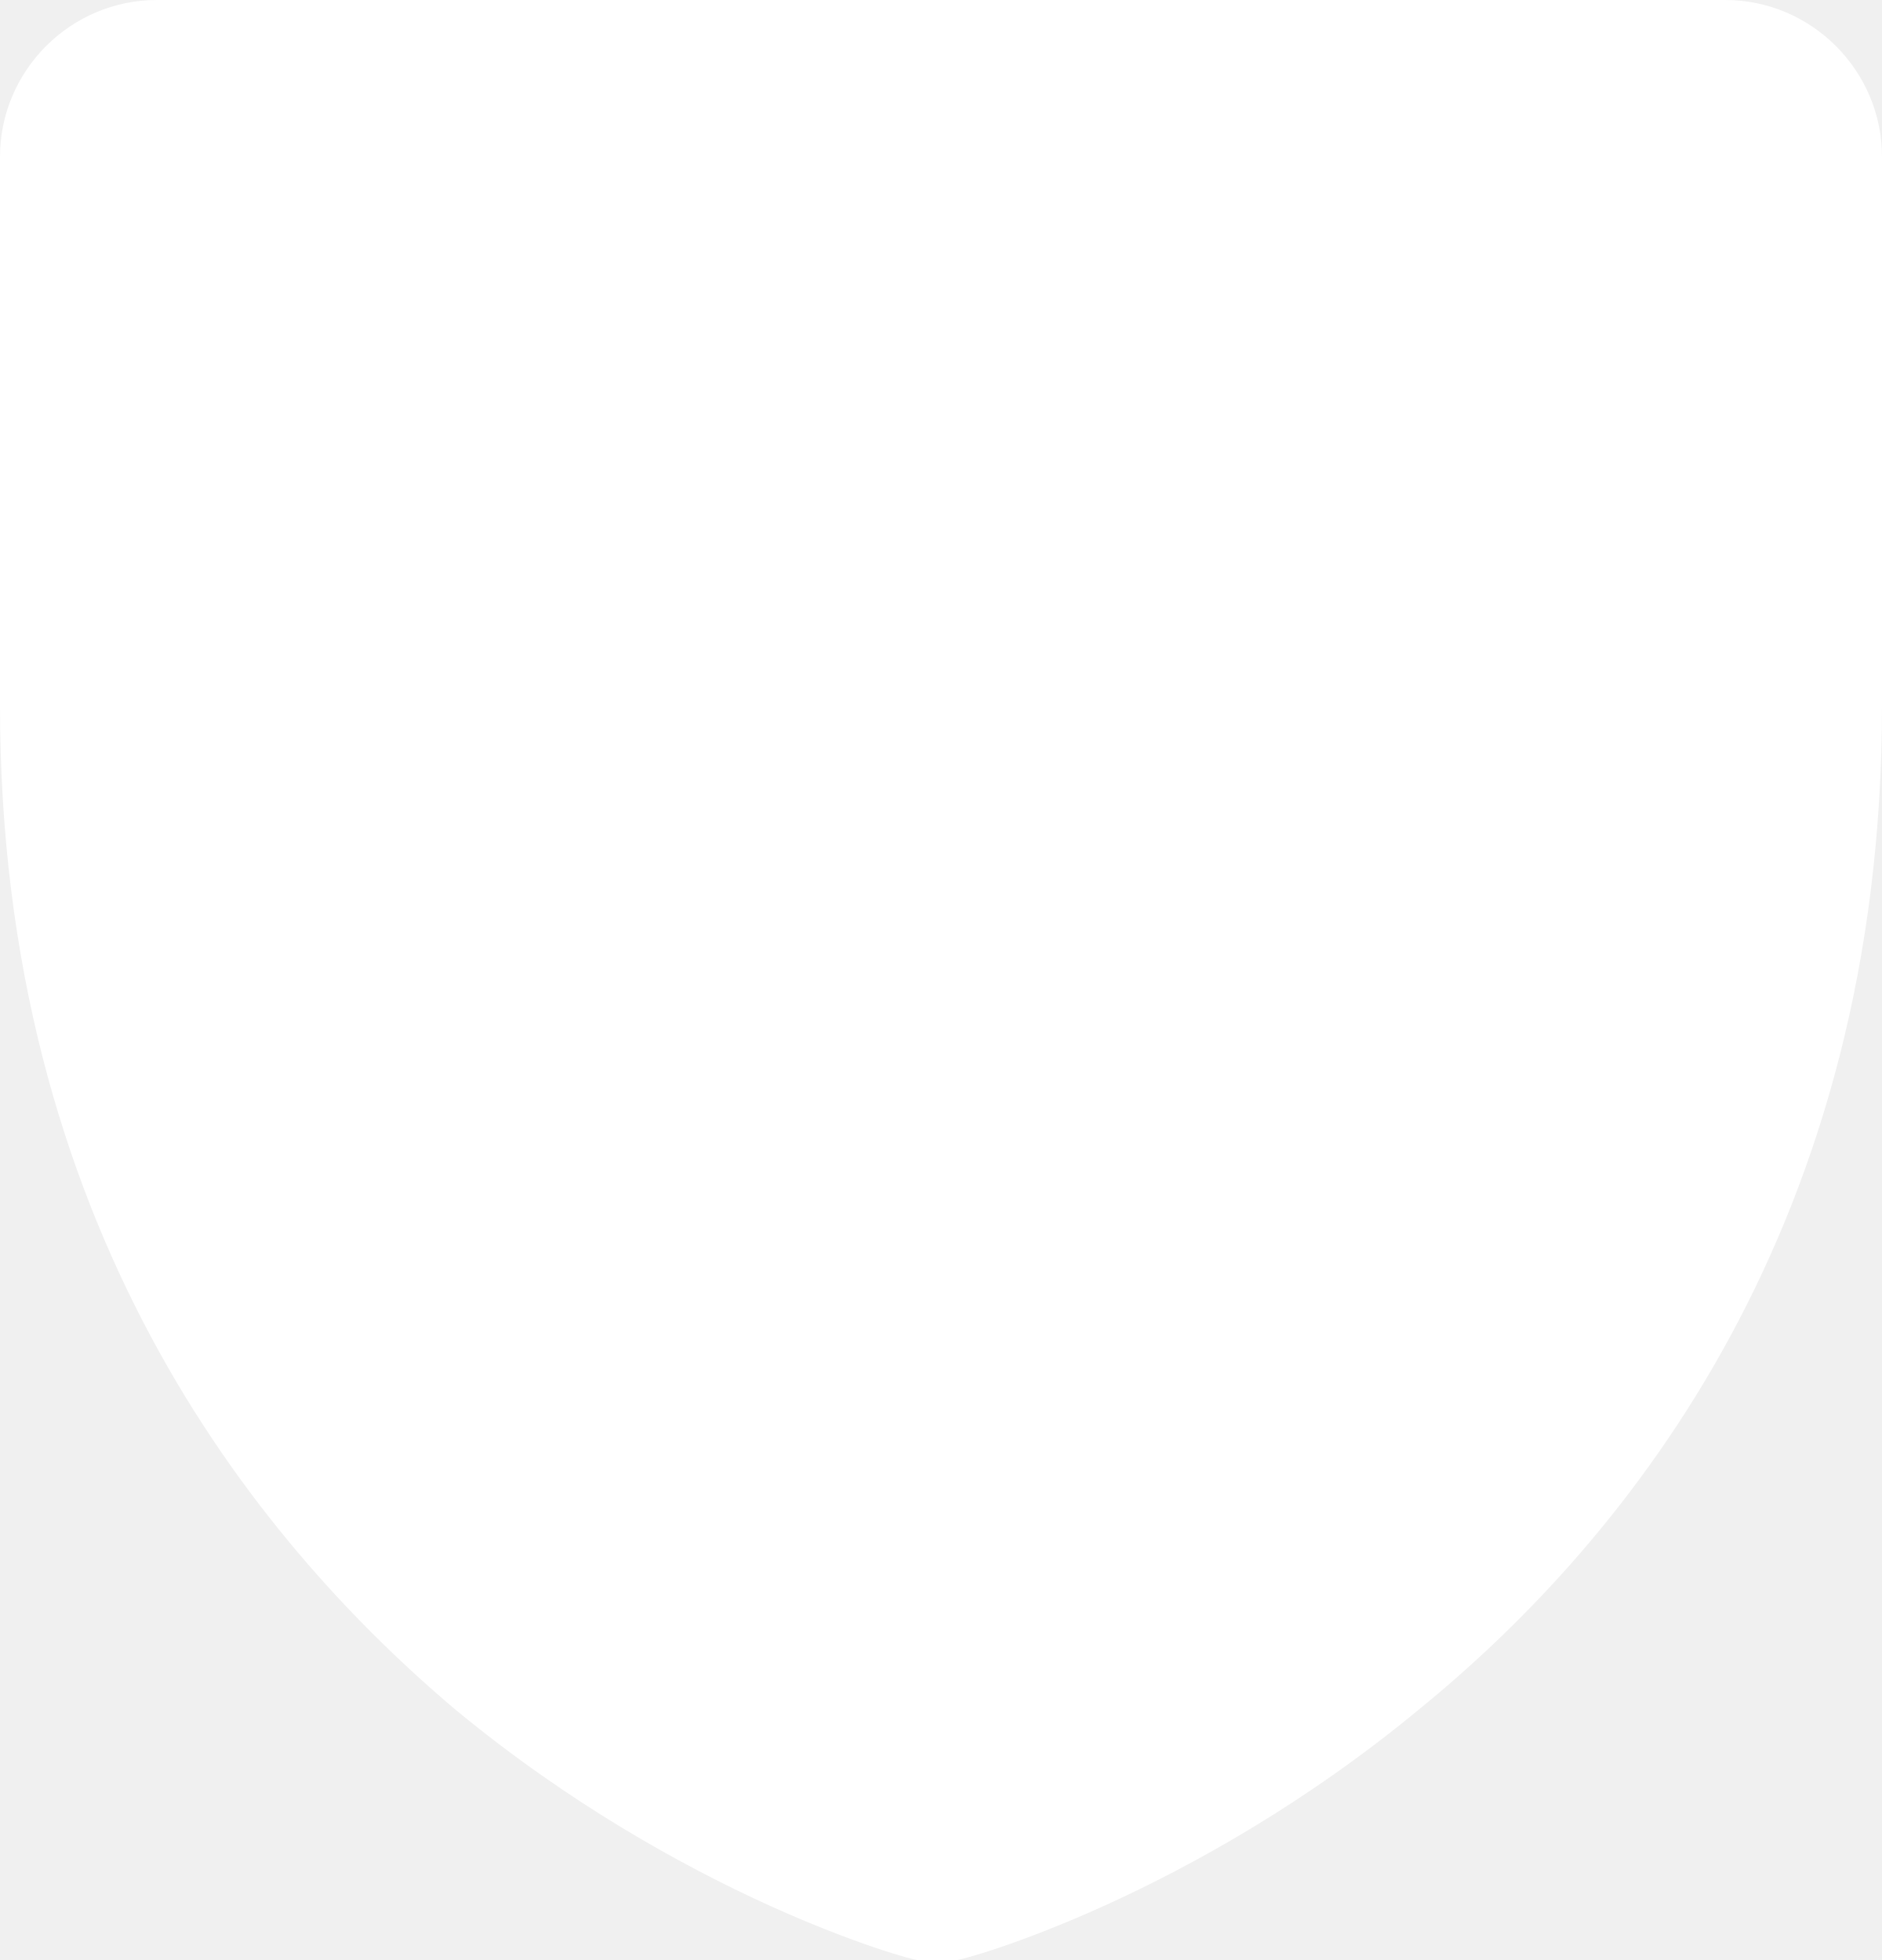
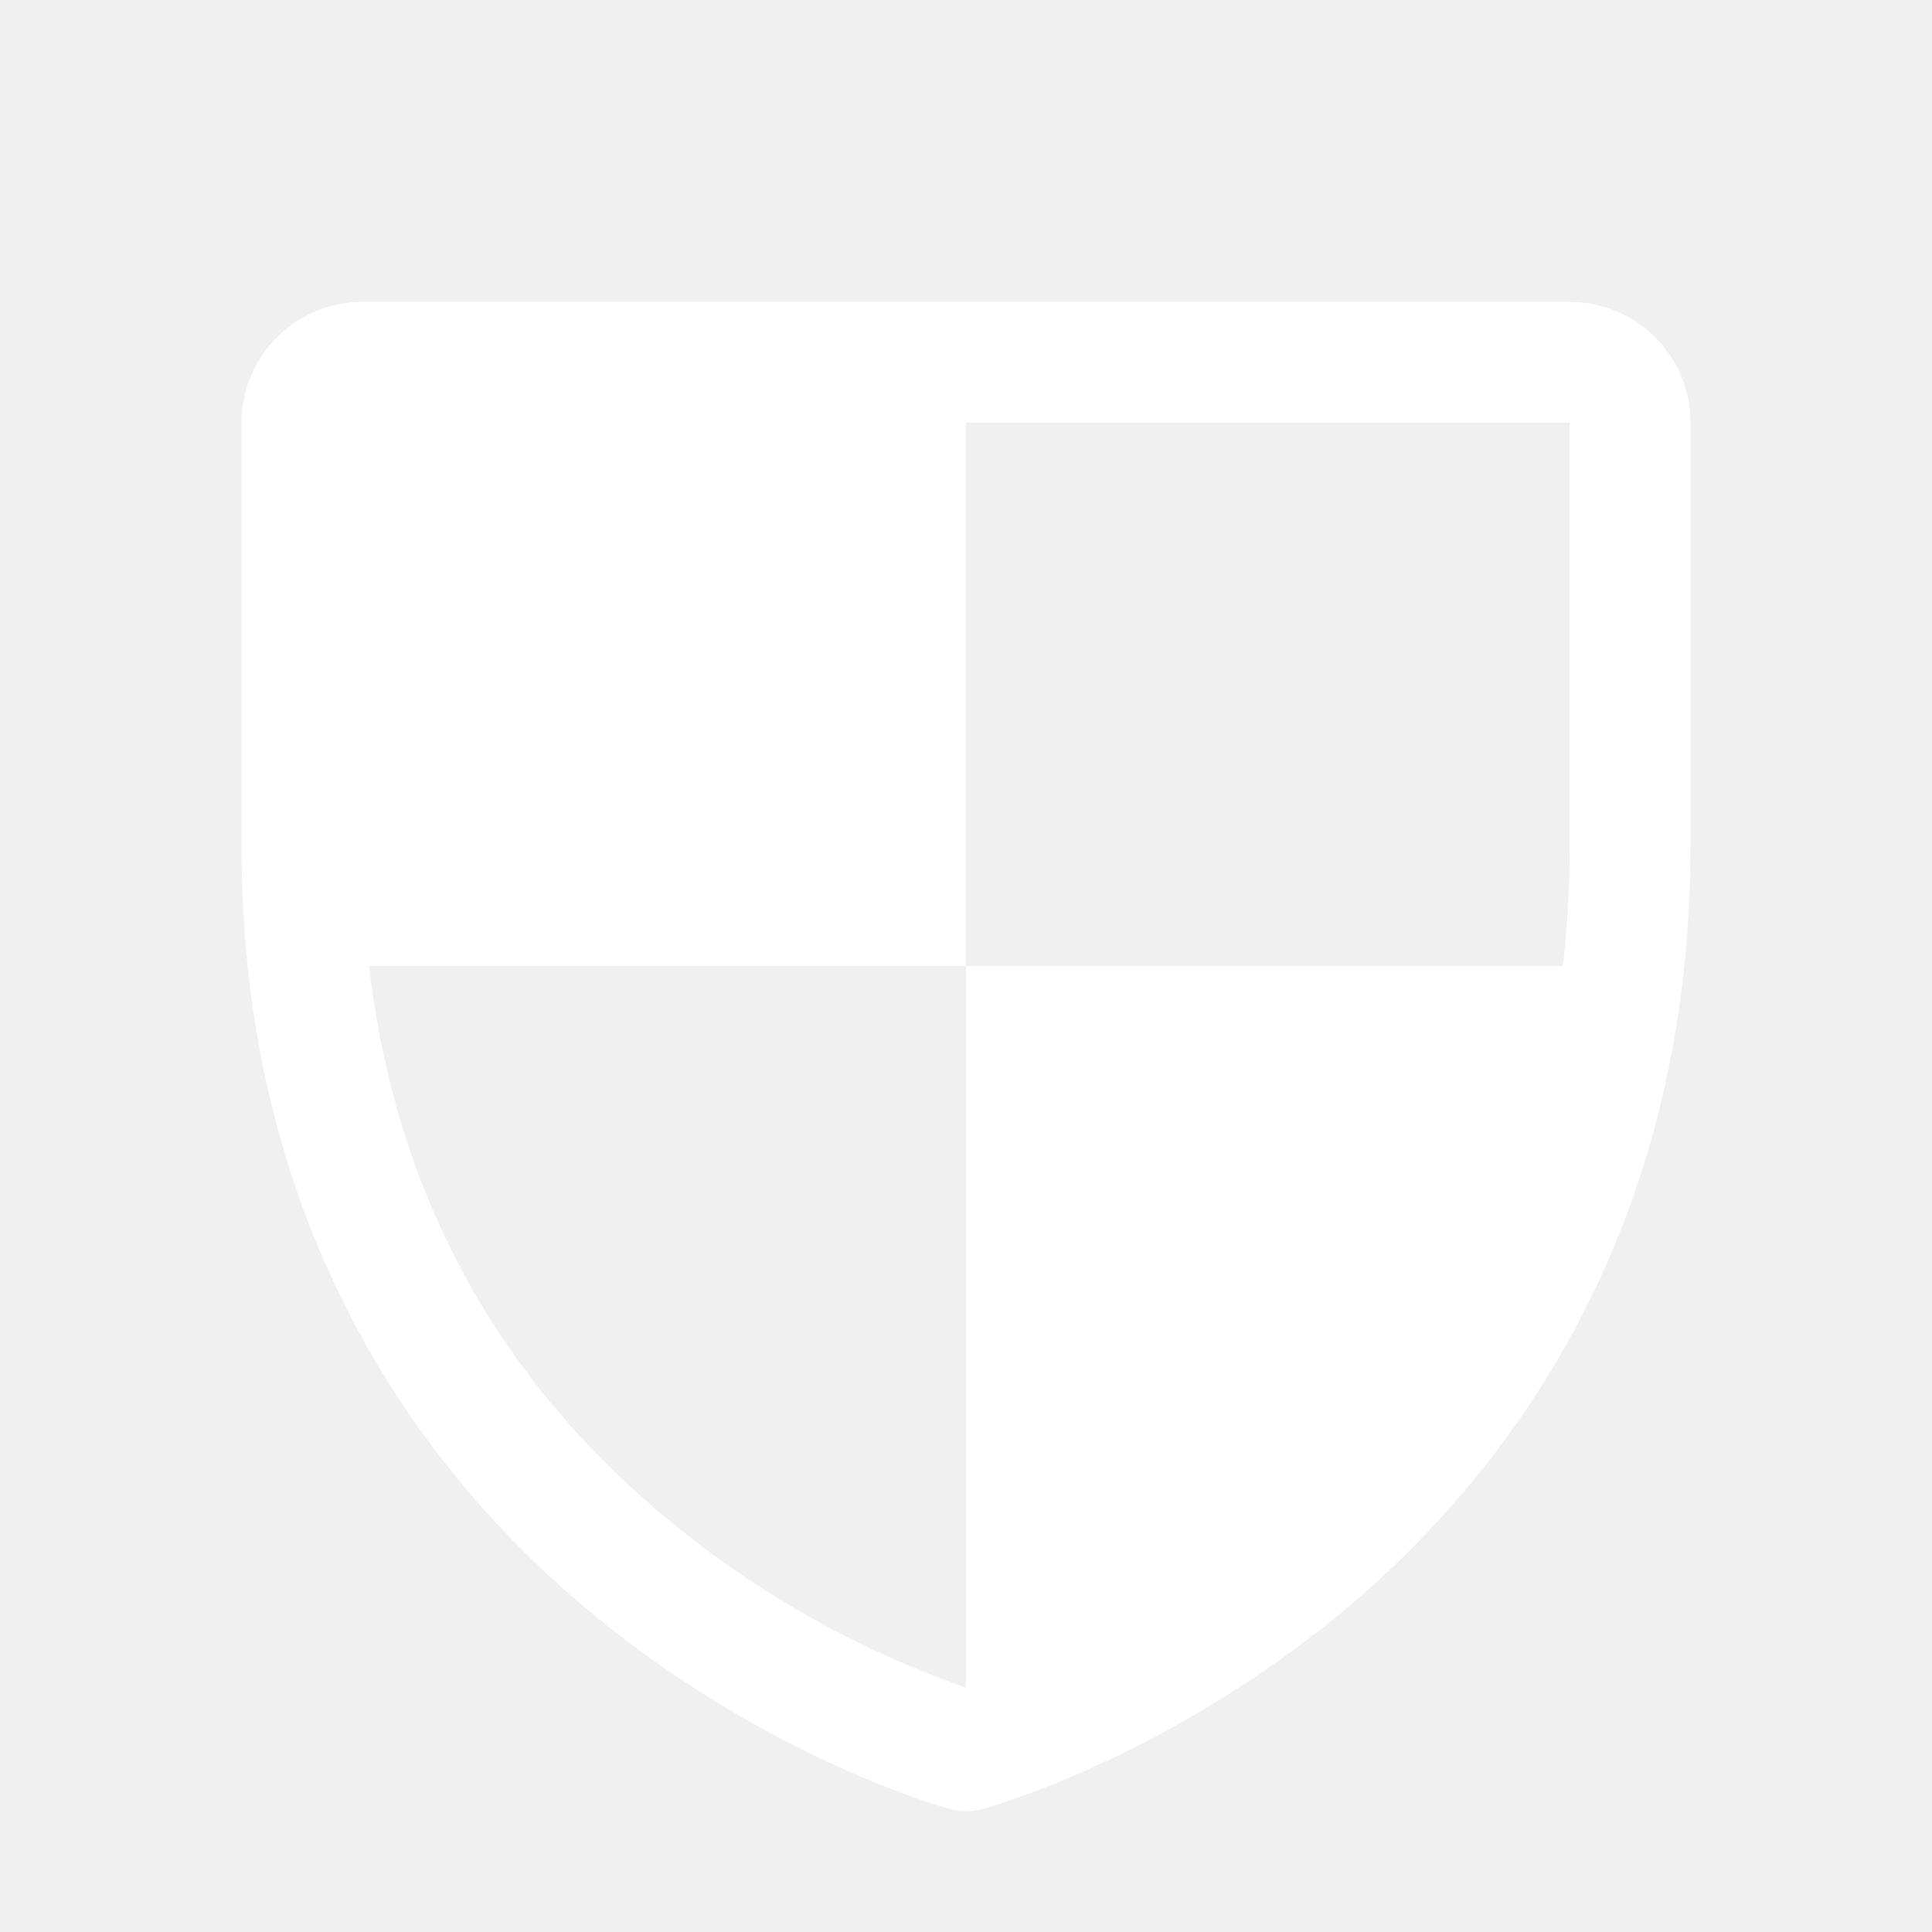
- <svg xmlns="http://www.w3.org/2000/svg" id="Layer_1" data-name="Layer 1" version="1.1" viewBox="0 0 24 25">
-   <defs>
-     <style>
-       .cls-1 {
-         fill: #fff;
-         stroke-width: 0px;
-       }
-     </style>
-   </defs>
-   <path class="cls-1" d="M24,2v7c0,6.6-3.2,10.6-5.9,12.8-2.9,2.4-5.8,3.2-5.9,3.2-.2,0-.4,0-.5,0-.1,0-3-.8-5.9-3.2C3.2,19.6,0,15.6,0,9V2C0,.9.9,0,2,0h20c1.1,0,2,.9,2,2Z" />
+ <svg xmlns="http://www.w3.org/2000/svg" width="256" height="256" viewBox="0 0 256 256" fill="none">
+   <path d="M208 40H48C43.757 40 39.687 41.686 36.686 44.686C33.686 47.687 32 51.757 32 56V112C32 164.72 57.52 196.67 78.93 214.19C101.99 233.05 124.93 239.46 125.93 239.72C127.305 240.094 128.755 240.094 130.13 239.72C131.13 239.46 154.04 233.05 177.13 214.19C198.48 196.67 224 164.72 224 112V56C224 51.757 222.314 47.687 219.314 44.686C216.313 41.686 212.243 40 208 40ZM128 223.62C113.852 218.68 100.679 211.298 89.08 201.81C65.83 182.79 52.37 158 48.9 128H128V56H208V112C208.003 117.346 207.703 122.688 207.1 128H128V223.62Z" fill="white" />
</svg>
